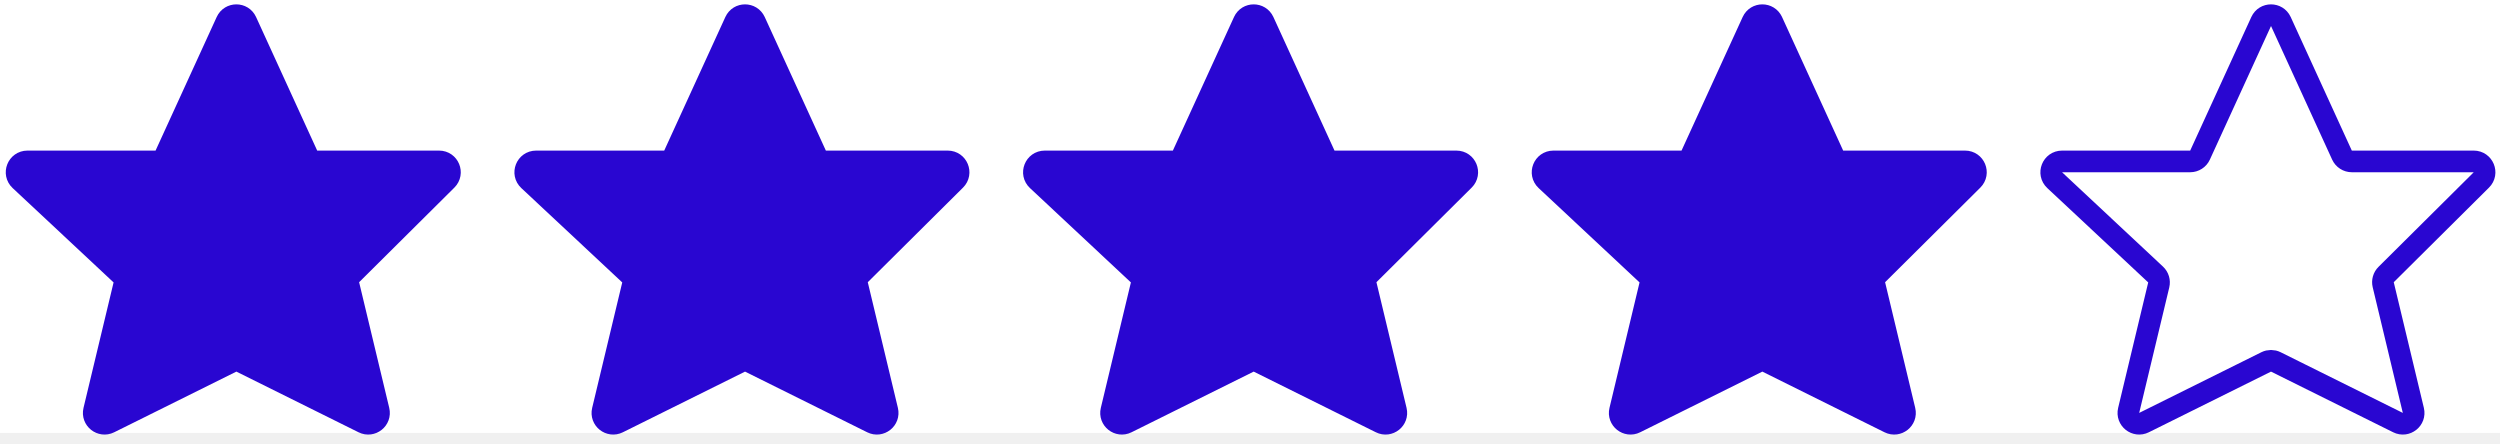
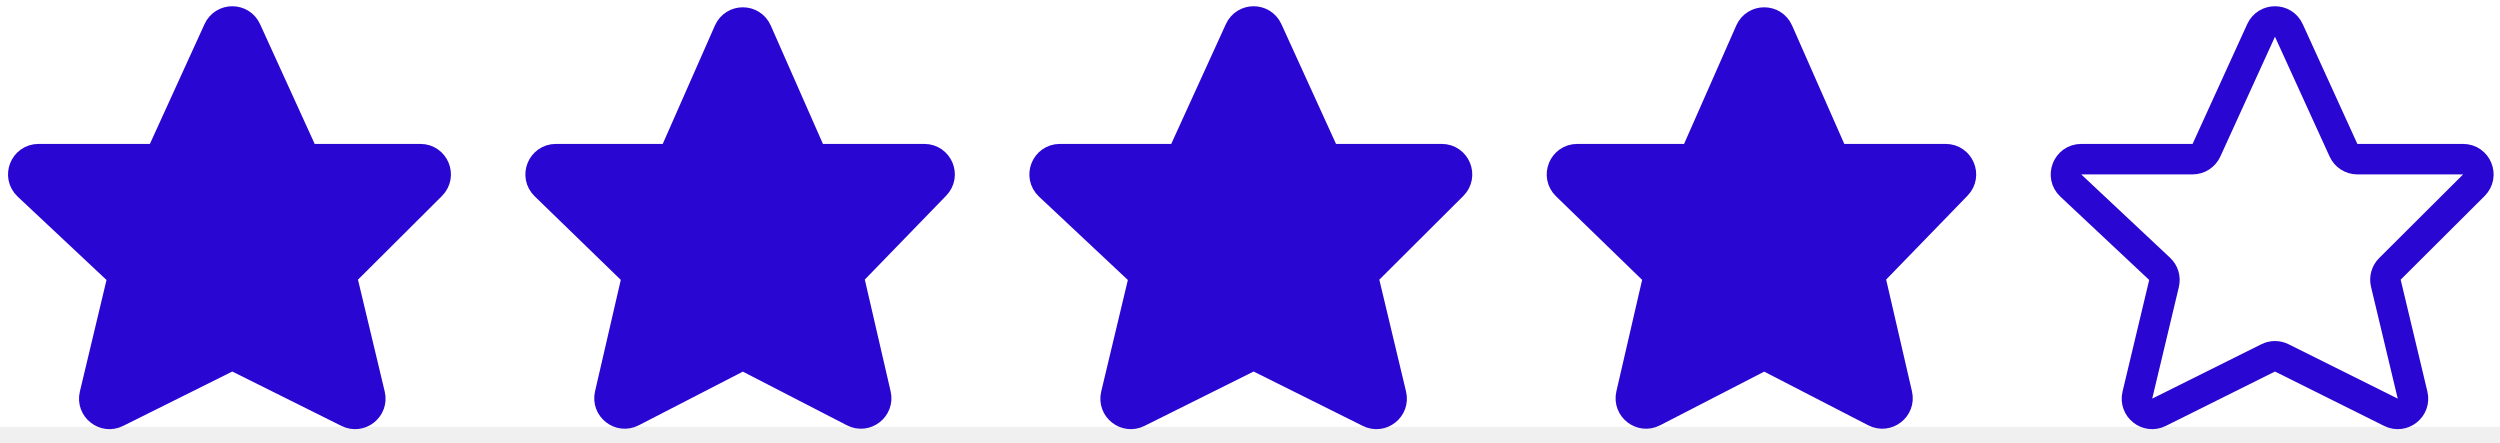
- <svg xmlns="http://www.w3.org/2000/svg" width="231" height="41" viewBox="0 0 231 41" fill="none">
-   <rect width="231" height="40" fill="white" />
-   <path d="M28.399 14.331L22.751 1.987C22.394 1.209 21.288 1.209 20.932 1.987L15.283 14.331C15.12 14.687 14.765 14.915 14.374 14.915H2.534C1.627 14.915 1.188 16.026 1.851 16.646L11.178 25.365C11.441 25.611 11.551 25.979 11.467 26.329L8.689 37.92C8.491 38.745 9.346 39.426 10.106 39.048L21.396 33.441C21.677 33.302 22.006 33.302 22.286 33.441L33.576 39.048C34.336 39.426 35.191 38.745 34.993 37.92L32.21 26.309C32.129 25.97 32.23 25.613 32.478 25.367L41.279 16.625C41.912 15.996 41.467 14.915 40.574 14.915H29.309C28.918 14.915 28.562 14.687 28.399 14.331Z" fill="#2906D1" stroke="#2906D1" stroke-width="2" />
-   <path d="M75.4 14.331L69.751 1.987C69.394 1.209 68.288 1.209 67.932 1.987L62.283 14.331C62.12 14.687 61.765 14.915 61.374 14.915H49.534C48.627 14.915 48.188 16.026 48.851 16.646L58.178 25.365C58.441 25.611 58.551 25.979 58.468 26.329L55.689 37.92C55.491 38.745 56.346 39.426 57.106 39.048L68.397 33.441C68.677 33.302 69.006 33.302 69.286 33.441L80.576 39.048C81.336 39.426 82.191 38.745 81.993 37.92L79.21 26.309C79.129 25.97 79.231 25.613 79.478 25.367L88.279 16.625C88.912 15.996 88.467 14.915 87.574 14.915H76.309C75.918 14.915 75.562 14.687 75.4 14.331Z" fill="#2906D1" stroke="#2906D1" stroke-width="2" />
-   <path d="M122.399 14.331L116.751 1.987C116.394 1.209 115.288 1.209 114.932 1.987L109.283 14.331C109.12 14.687 108.765 14.915 108.374 14.915H96.534C95.627 14.915 95.188 16.026 95.851 16.646L105.178 25.365C105.441 25.611 105.551 25.979 105.467 26.329L102.689 37.92C102.491 38.745 103.346 39.426 104.106 39.048L115.396 33.441C115.677 33.302 116.006 33.302 116.286 33.441L127.576 39.048C128.336 39.426 129.191 38.745 128.993 37.92L126.21 26.309C126.129 25.97 126.23 25.613 126.478 25.367L135.279 16.625C135.912 15.996 135.467 14.915 134.574 14.915H123.309C122.918 14.915 122.562 14.687 122.399 14.331Z" fill="#2906D1" stroke="#2906D1" stroke-width="2" />
-   <path d="M169.399 14.331L163.751 1.987C163.394 1.209 162.288 1.209 161.932 1.987L156.283 14.331C156.12 14.687 155.765 14.915 155.374 14.915H143.534C142.627 14.915 142.188 16.026 142.851 16.646L152.178 25.365C152.441 25.611 152.551 25.979 152.467 26.329L149.689 37.92C149.491 38.745 150.346 39.426 151.106 39.048L162.396 33.441C162.677 33.302 163.006 33.302 163.286 33.441L174.576 39.048C175.336 39.426 176.191 38.745 175.993 37.92L173.21 26.309C173.129 25.97 173.23 25.613 173.478 25.367L182.279 16.625C182.912 15.996 182.467 14.915 181.574 14.915H170.309C169.918 14.915 169.562 14.687 169.399 14.331Z" fill="#2906D1" stroke="#2906D1" stroke-width="2" />
-   <path d="M216.399 14.331L210.751 1.987C210.394 1.209 209.288 1.209 208.932 1.987L203.283 14.331C203.12 14.687 202.765 14.915 202.374 14.915H190.534C189.627 14.915 189.188 16.026 189.851 16.646L199.178 25.365C199.441 25.611 199.551 25.979 199.467 26.329L196.689 37.92C196.491 38.745 197.346 39.426 198.106 39.048L209.396 33.441C209.677 33.302 210.006 33.302 210.286 33.441L221.576 39.048C222.336 39.426 223.191 38.745 222.993 37.92L220.21 26.309C220.129 25.97 220.23 25.613 220.478 25.367L229.279 16.625C229.912 15.996 229.467 14.915 228.574 14.915H217.309C216.918 14.915 216.562 14.687 216.399 14.331Z" stroke="#2906D1" stroke-width="2" />
+ <svg xmlns="http://www.w3.org/2000/svg" width="164" height="29" viewBox="0 0 164 29" fill="none">
+   <rect width="164" height="28" fill="white" />
+   <path d="M19.733 9.856L16.148 1.995C15.792 1.215 14.684 1.215 14.328 1.995L10.743 9.856C10.581 10.212 10.225 10.441 9.833 10.441H2.528C1.621 10.441 1.183 11.55 1.844 12.17L7.672 17.637C7.934 17.882 8.044 18.249 7.96 18.599L6.212 25.918C6.014 26.743 6.871 27.424 7.63 27.045L14.792 23.477C15.073 23.337 15.403 23.337 15.684 23.477L22.846 27.045C23.605 27.424 24.462 26.743 24.265 25.918L22.511 18.579C22.43 18.24 22.531 17.884 22.778 17.638L28.286 12.149C28.918 11.52 28.472 10.441 27.58 10.441H20.643C20.251 10.441 19.896 10.212 19.733 9.856Z" fill="#2906D1" stroke="#2906D1" stroke-width="2" />
+   <path d="M53.07 9.844L49.645 2.075C49.294 1.28 48.166 1.28 47.815 2.075L44.39 9.844C44.23 10.207 43.871 10.441 43.475 10.441H36.467C35.568 10.441 35.126 11.533 35.77 12.158L41.42 17.641C41.672 17.885 41.777 18.242 41.698 18.584L40.009 25.897C39.818 26.727 40.685 27.401 41.442 27.011L48.272 23.49C48.559 23.342 48.901 23.342 49.188 23.49L56.018 27.011C56.775 27.401 57.643 26.727 57.451 25.897L55.757 18.564C55.681 18.234 55.778 17.887 56.014 17.643L61.355 12.137C61.97 11.503 61.52 10.441 60.637 10.441H53.985C53.589 10.441 53.23 10.207 53.07 9.844Z" fill="#2906D1" stroke="#2906D1" stroke-width="2" />
+   <path d="M86.733 9.856L83.148 1.995C82.792 1.215 81.684 1.215 81.328 1.995L77.743 9.856C77.581 10.212 77.225 10.441 76.833 10.441H69.528C68.621 10.441 68.183 11.55 68.844 12.17L74.672 17.637C74.934 17.882 75.044 18.249 74.96 18.599L73.212 25.918C73.014 26.743 73.871 27.424 74.63 27.045L81.792 23.477C82.073 23.337 82.403 23.337 82.684 23.477L89.846 27.045C90.606 27.424 91.462 26.743 91.264 25.918L89.511 18.579C89.43 18.24 89.531 17.884 89.778 17.638L95.286 12.149C95.918 11.52 95.472 10.441 94.58 10.441H87.643C87.251 10.441 86.896 10.212 86.733 9.856Z" fill="#2906D1" stroke="#2906D1" stroke-width="2" />
+   <path d="M120.07 9.844L116.645 2.075C116.294 1.28 115.166 1.28 114.815 2.075L111.39 9.844C111.23 10.207 110.871 10.441 110.475 10.441H103.467C102.568 10.441 102.126 11.533 102.77 12.158L108.42 17.641C108.672 17.885 108.777 18.242 108.698 18.584L107.009 25.897C106.818 26.727 107.685 27.401 108.442 27.011L115.272 23.49C115.559 23.342 115.901 23.342 116.188 23.49L123.018 27.011C123.775 27.401 124.643 26.727 124.451 25.897L122.757 18.564C122.681 18.234 122.778 17.887 123.014 17.643L128.355 12.137C128.97 11.503 128.52 10.441 127.637 10.441H120.985C120.589 10.441 120.23 10.207 120.07 9.844Z" fill="#2906D1" stroke="#2906D1" stroke-width="2" />
+   <path d="M153.733 9.856L150.148 1.995C149.792 1.215 148.684 1.215 148.328 1.995L144.743 9.856C144.58 10.212 144.225 10.441 143.833 10.441H136.528C135.621 10.441 135.183 11.55 135.844 12.17L141.672 17.637C141.934 17.882 142.044 18.249 141.96 18.599L140.212 25.918C140.014 26.743 140.871 27.424 141.63 27.045L148.792 23.477C149.073 23.337 149.403 23.337 149.684 23.477L156.846 27.045C157.606 27.424 158.462 26.743 158.264 25.918L156.511 18.579C156.43 18.24 156.531 17.884 156.778 17.638L162.286 12.149C162.917 11.52 162.472 10.441 161.58 10.441H154.643C154.251 10.441 153.896 10.212 153.733 9.856Z" stroke="#2906D1" stroke-width="2" />
</svg>
